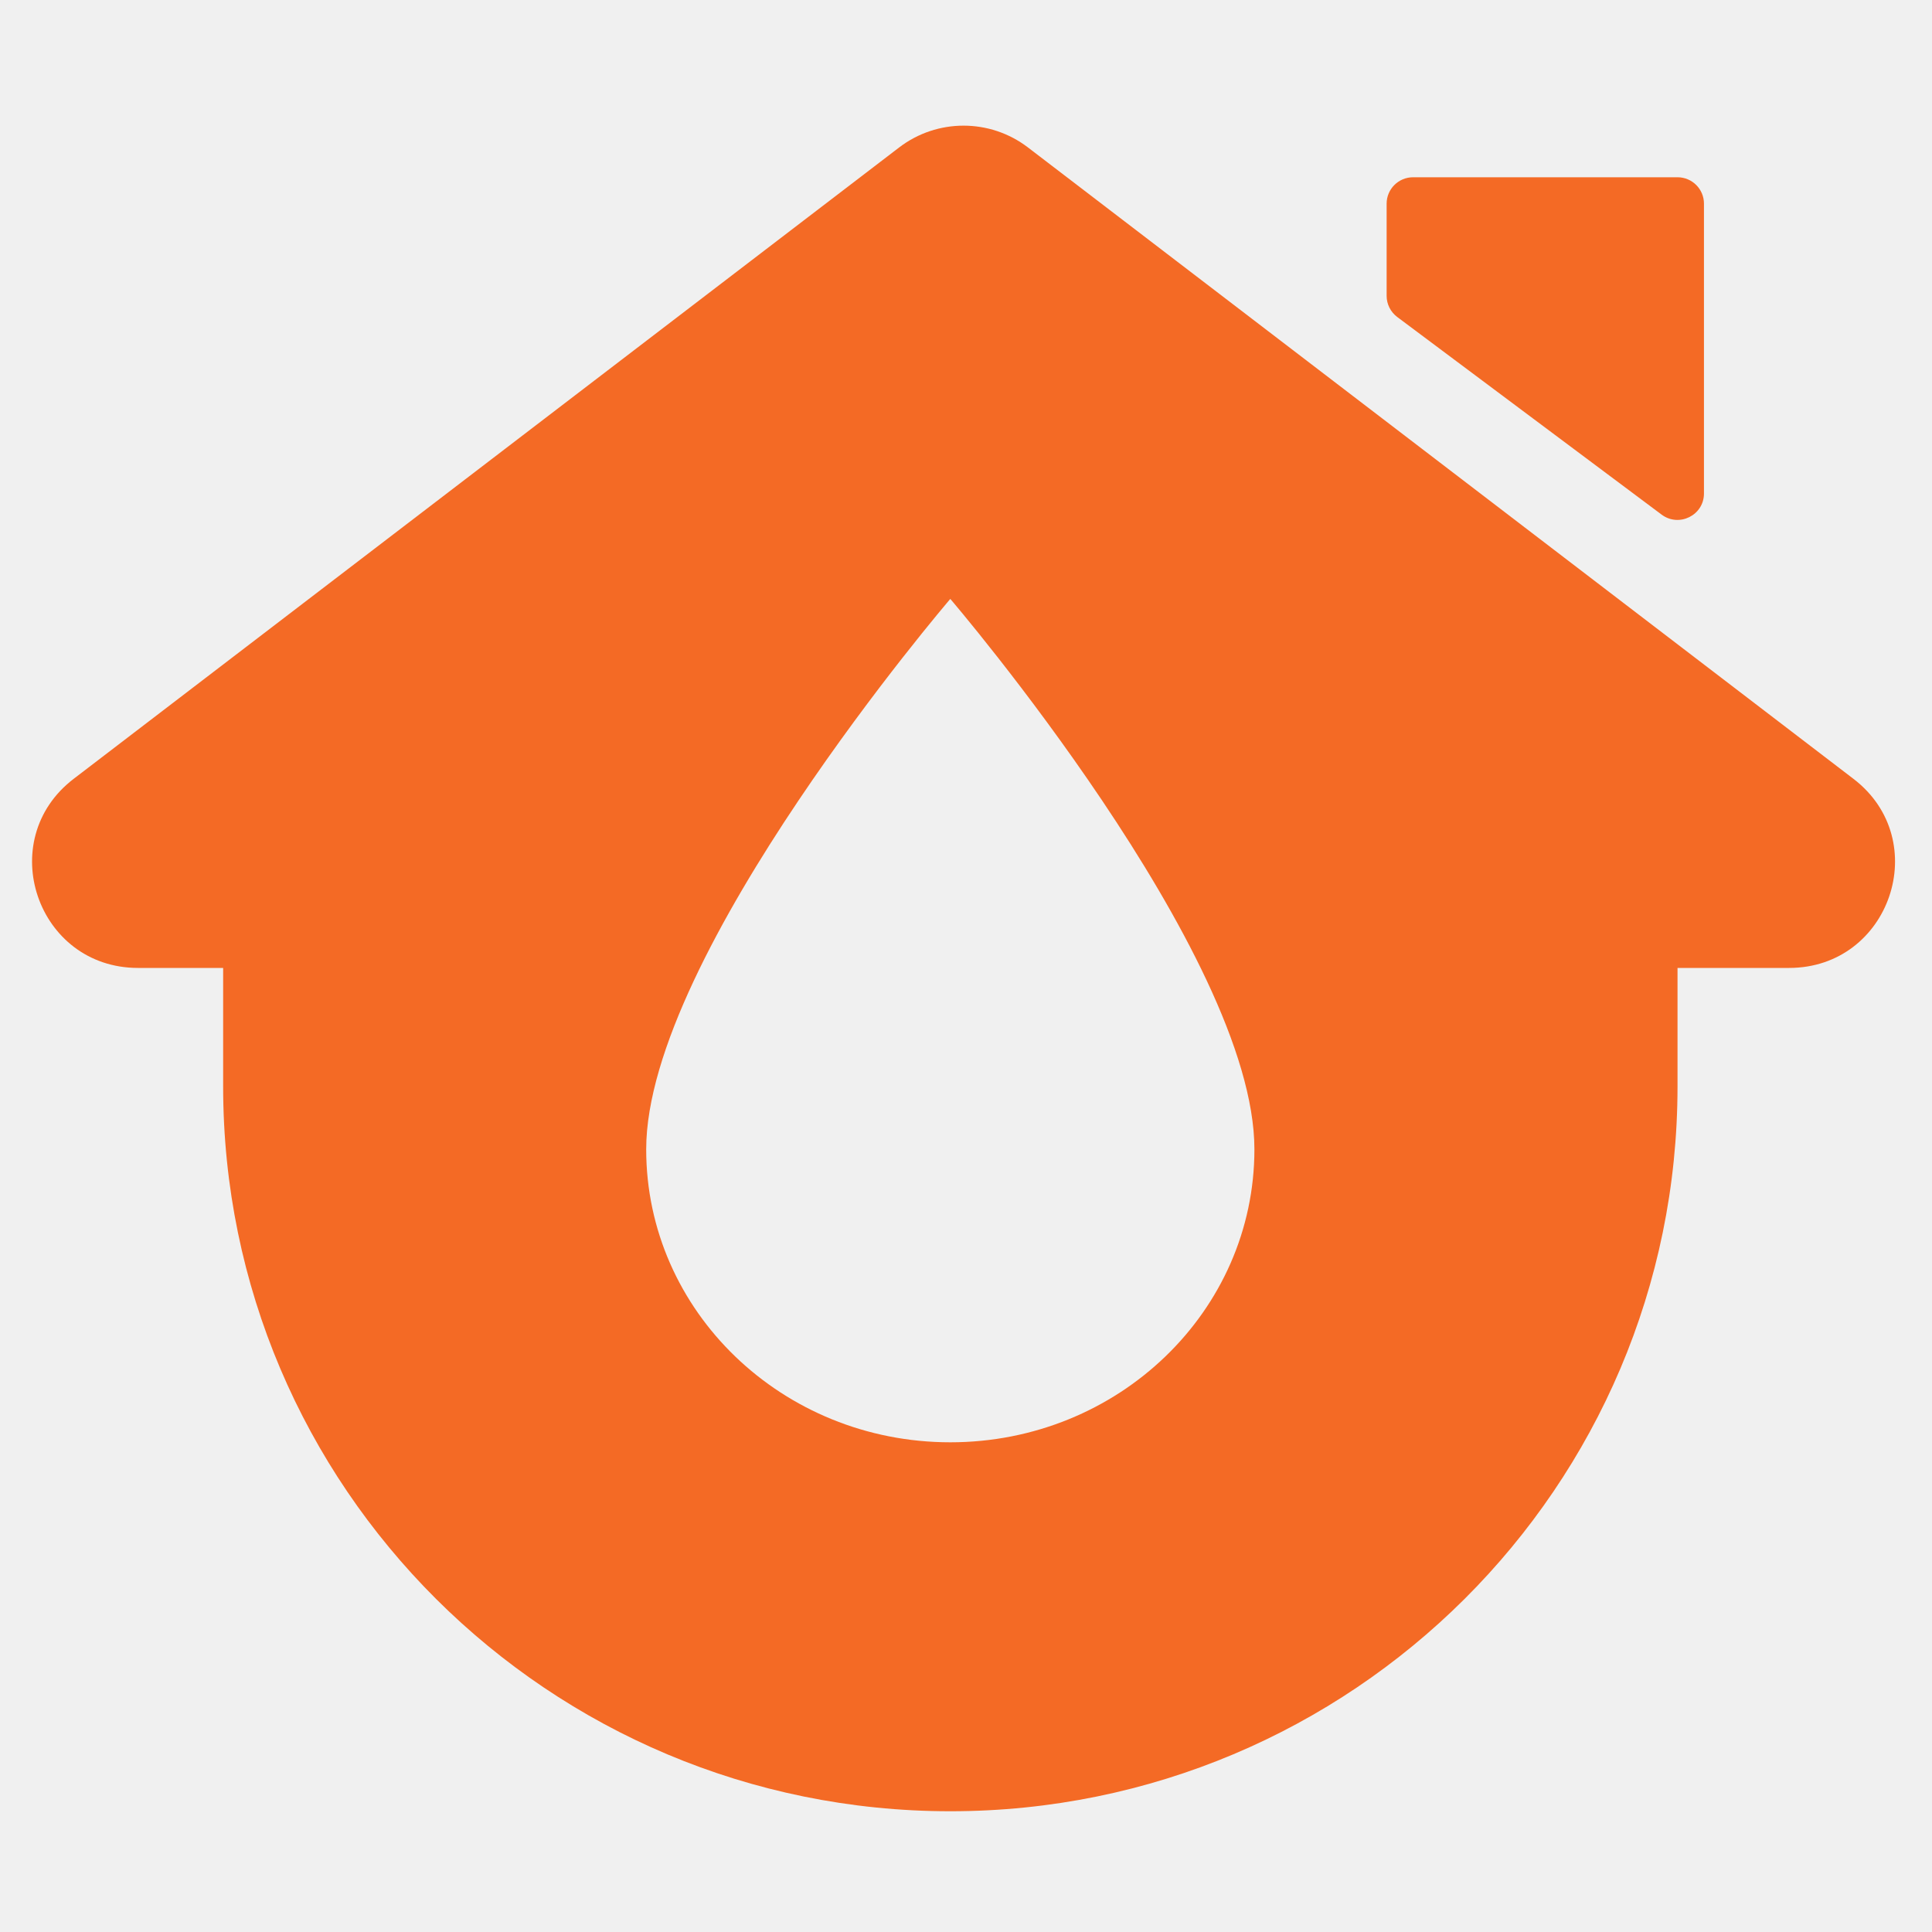
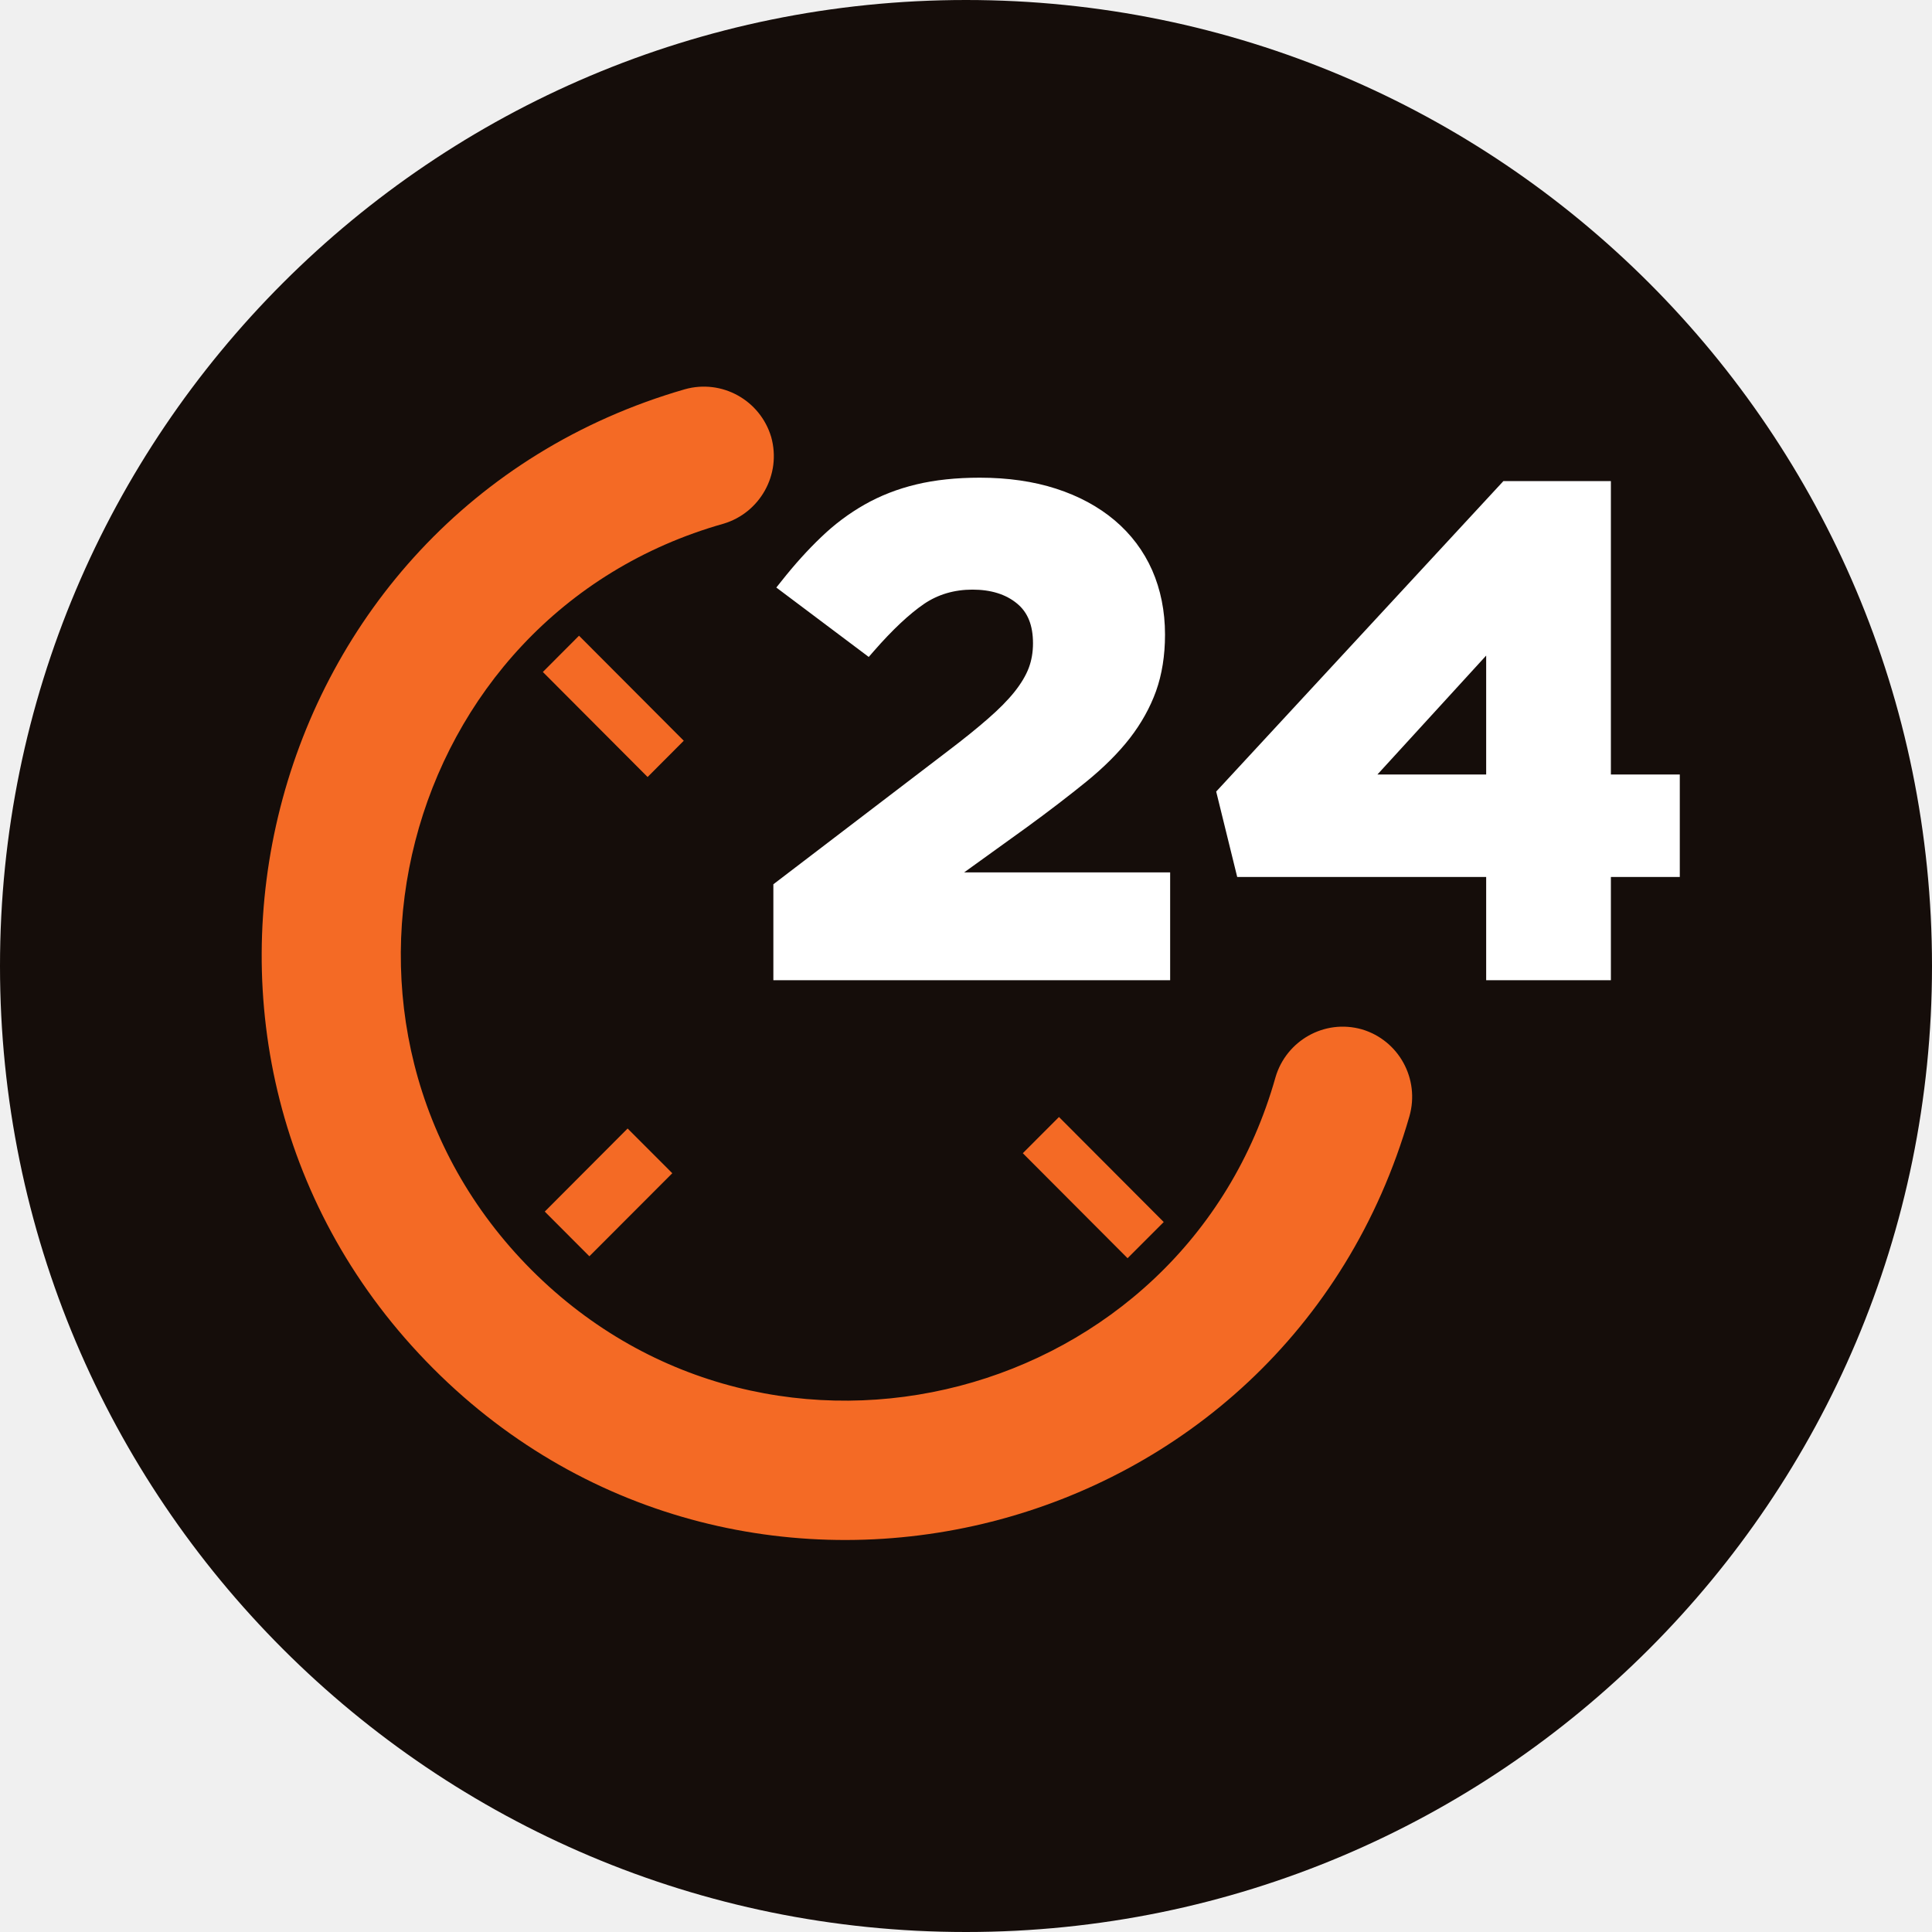
- <svg xmlns="http://www.w3.org/2000/svg" width="32" height="32" viewBox="0 0 32 32" fill="none">
-   <path fill-rule="evenodd" clip-rule="evenodd" d="M14.893 2.442C15.522 1.961 16.397 1.961 17.026 2.442L30.699 12.9C32.027 13.916 31.306 16.032 29.633 16.032H27.785V17.996C27.785 24.626 22.392 30 15.74 30C9.088 30 3.696 24.626 3.696 17.996V16.032H2.286C0.612 16.032 -0.108 13.916 1.22 12.9L14.893 2.442ZM10.703 19.036C10.703 15.801 15.74 9.92 15.74 9.92C15.74 9.92 20.777 15.801 20.777 19.036C20.777 21.717 18.523 23.889 15.74 23.889C12.957 23.889 10.703 21.717 10.703 19.036Z" fill="#f46a25" />
-   <path d="M22.967 3.373C22.967 3.132 23.163 2.936 23.405 2.936H27.785C28.027 2.936 28.223 3.132 28.223 3.373V8.174C28.223 8.534 27.811 8.739 27.522 8.524L23.142 5.25C23.032 5.167 22.967 5.038 22.967 4.901V3.373Z" fill="#f46a25" />
+ <svg xmlns="http://www.w3.org/2000/svg" width="500" zoomAndPan="magnify" viewBox="0 0 375 375" height="500" preserveAspectRatio="xMidYMid meet" version="1.0">
+   <defs>
+     <clipPath id="1e95b42a6d">
+       <path d="M 375 187.504 C 375 291.051 291.051 375 187.5 375 C 83.945 375 0 291.051 0 187.504 C 0 83.949 83.945 0 187.5 0 C 291.055 0 375 83.949 375 187.504 Z M 375 187.504 " clip-rule="nonzero" />
+     </clipPath>
+     <clipPath id="a1a103cb8b">
+       <path d="M 236 93 L 326.68 93 L 326.68 191 L 236 191 Z M 236 93 " clip-rule="nonzero" />
+     </clipPath>
+   </defs>
+   <g clip-path="url(#1e95b42a6d)">
+     <rect x="-37.5" width="450" fill="#150d0a" y="-37.5" height="450" fill-opacity="1" />
+   </g>
+   <path fill="#f46a25" d="M 112.387 123.391 L 105.367 130.43 C 109.758 134.832 121.34 146.445 125.699 150.816 L 132.719 143.777 C 128.344 139.406 116.762 127.777 112.387 123.391 " fill-opacity="1" fill-rule="nonzero" />
+   <path fill="#f46a25" d="M 105.738 235.168 C 107.594 237.023 112.496 241.941 114.395 243.844 L 130.492 227.723 C 127.316 224.551 124.98 222.211 121.82 219.043 L 105.738 235.168 " fill-opacity="1" fill-rule="nonzero" />
+   <path fill="#f46a25" d="M 264.348 199.797 C 257.016 197.719 249.652 202.043 247.582 209.066 C 229.805 272.238 149.875 293.293 103.141 246.469 C 56.559 199.734 77.203 119.535 140.441 101.648 C 147.434 99.57 151.742 92.172 149.688 84.82 C 147.539 77.641 140.082 73.535 132.906 75.562 C 49.633 99.633 23.152 204.527 84.07 265.605 C 144.629 326.309 249.449 300.551 273.582 216.621 C 275.605 209.426 271.527 201.934 264.348 199.797 " fill-opacity="1" fill-rule="nonzero" />
+   <path fill="#f46a25" d="M 198.527 223.836 C 202.902 228.219 214.484 239.832 218.859 244.219 L 225.879 237.195 C 221.488 232.793 209.906 221.164 205.547 216.809 L 198.527 223.836 " fill-opacity="1" fill-rule="nonzero" />
+   <path fill="#ffffff" d="M 169.617 126.371 C 173.211 122.25 176.496 119.176 179.348 117.223 C 182.055 115.383 185.215 114.445 188.75 114.445 C 192.332 114.445 195.242 115.352 197.391 117.133 C 199.492 118.848 200.504 121.375 200.504 124.871 C 200.504 126.605 200.223 128.215 199.68 129.648 C 199.117 131.133 198.199 132.66 196.938 134.254 C 195.633 135.895 193.902 137.641 191.801 139.469 C 189.652 141.355 186.992 143.496 183.906 145.836 L 150.109 171.637 L 150.109 190.258 L 227.125 190.258 L 227.125 169.328 L 187.145 169.328 L 199.258 160.602 C 203.633 157.418 207.523 154.422 210.855 151.719 C 214.25 148.957 217.098 146.117 219.293 143.293 C 221.52 140.418 223.234 137.344 224.387 134.145 C 225.539 130.914 226.129 127.23 226.129 123.172 C 226.129 118.613 225.273 114.414 223.637 110.684 C 221.973 106.922 219.527 103.676 216.352 100.992 C 213.223 98.352 209.395 96.277 204.988 94.855 C 200.613 93.438 195.633 92.719 190.184 92.719 C 185.605 92.719 181.465 93.156 177.836 94.031 C 174.195 94.902 170.816 96.23 167.797 97.949 C 164.805 99.648 161.957 101.773 159.371 104.27 C 156.82 106.703 154.25 109.543 151.742 112.715 L 150.684 114.039 L 168.621 127.512 L 169.617 126.371 " fill-opacity="1" fill-rule="nonzero" />
+   <g clip-path="url(#a1a103cb8b)">
+     <path fill="#ffffff" d="M 288.465 150.332 L 267.355 150.332 L 288.465 127.246 Z M 312.672 150.332 L 312.672 93.375 L 291.812 93.375 L 236.062 153.641 L 240.141 170.219 L 288.465 170.219 L 288.465 190.258 L 312.672 190.258 L 312.672 170.219 L 326.047 170.219 L 326.047 150.332 L 312.672 150.332 " fill-opacity="1" fill-rule="nonzero" />
+   </g>
</svg>
